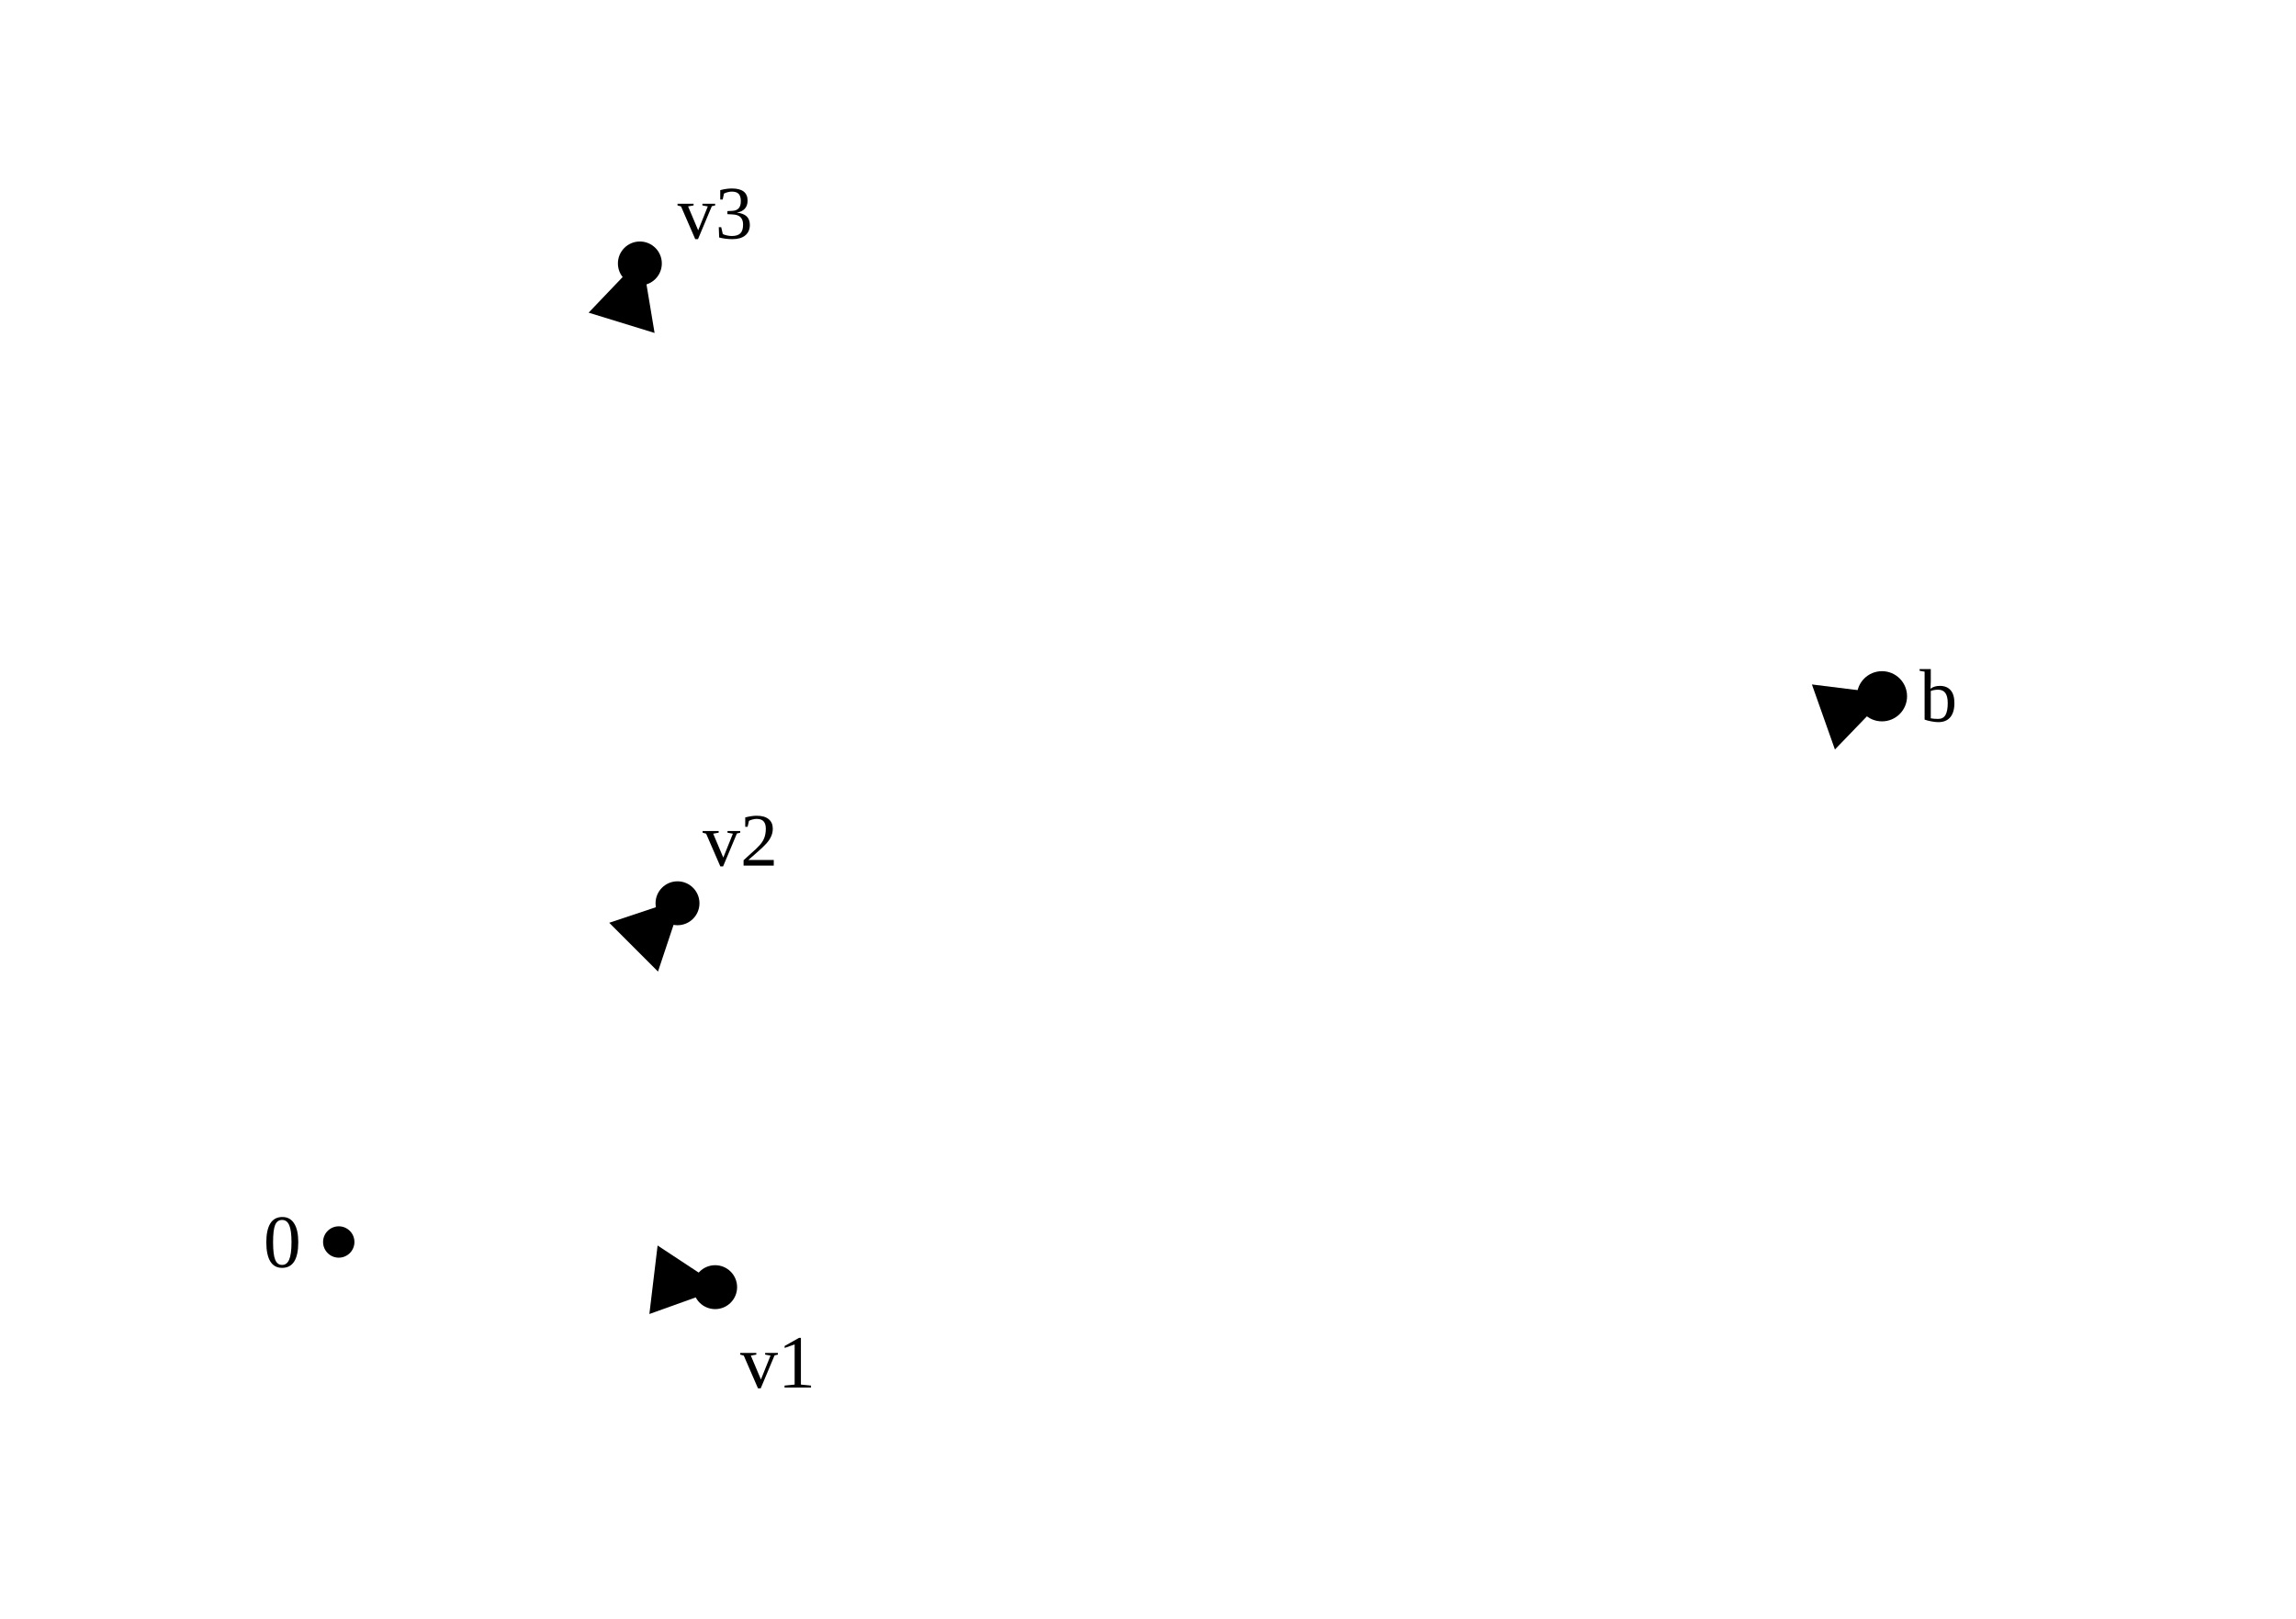
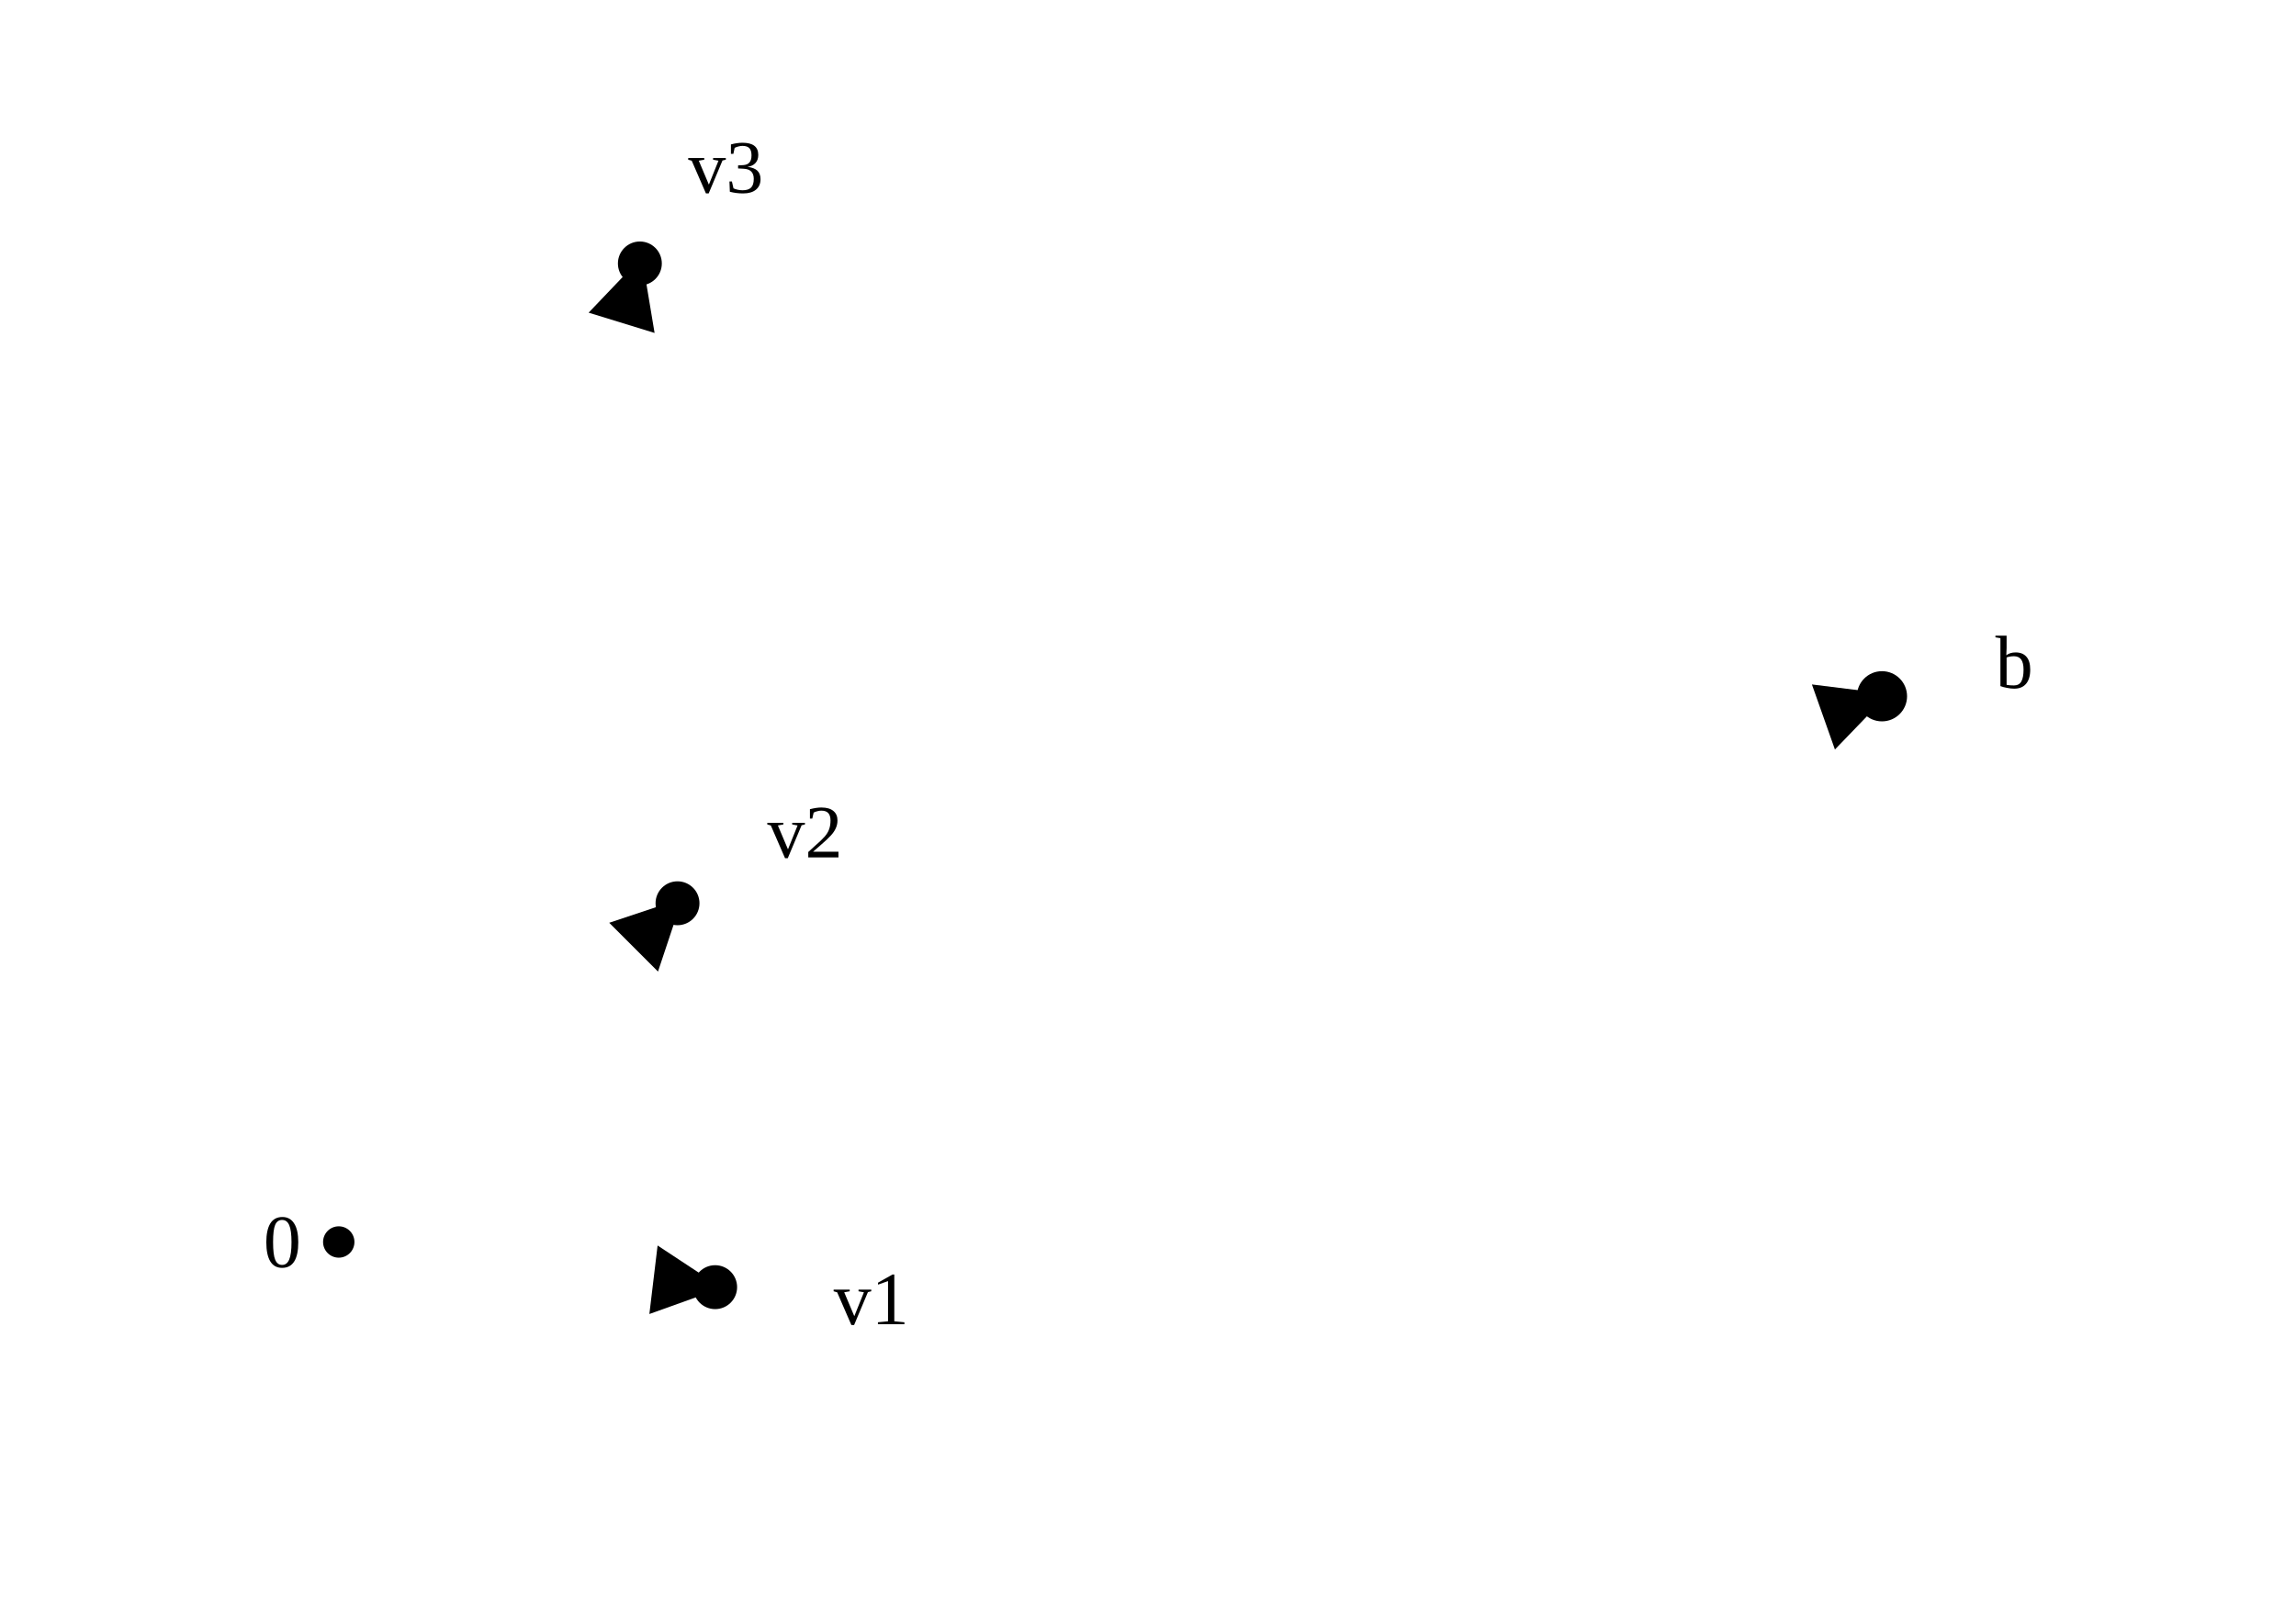
<svg xmlns="http://www.w3.org/2000/svg" viewBox="0 0 366.0 258.0" width="366.0" role="img" aria-label="Vectors v1, v2, v3 and b in the plane">
  <defs>
    <marker id="ah-ex40" viewBox="0 0 10 10" refX="9" refY="5" markerUnits="userSpaceOnUse" markerWidth="11" markerHeight="11" orient="auto">
      <path class="arrowhead" d="M0,0 L10,5 L0,10 z" />
    </marker>
  </defs>
  <line class="l1" x1="54.0" y1="198.0" x2="114.0" y2="205.2" marker-end="url(#ah-ex40)" />
  <circle class="pt" cx="114.0" cy="205.2" r="3.5" />
-   <text class="t" x="118.0" y="221.2" text-anchor="start">v1</text>
+   <text class="t" x="132.886" y="211.106" text-anchor="start">v1</text>
  <line class="l1" x1="54.0" y1="198.0" x2="108.0" y2="144.0" marker-end="url(#ah-ex40)" />
  <circle class="pt" cx="108.0" cy="144.0" r="3.5" />
-   <text class="t" x="112.0" y="138.0" text-anchor="start">v2</text>
+   <text class="t" x="122.314" y="136.686" text-anchor="start">v2</text>
  <line class="l1" x1="54.0" y1="198.0" x2="102.0" y2="42.0" marker-end="url(#ah-ex40)" />
  <circle class="pt" cx="102.0" cy="42.0" r="3.5" />
-   <text class="t" x="108.0" y="38.0" text-anchor="start">v3</text>
+   <text class="t" x="109.705" y="30.708" text-anchor="start">v3</text>
  <line class="l2" x1="54.0" y1="198.0" x2="300.0" y2="111.0" marker-end="url(#ah-ex40)" />
  <circle class="pt" cx="300.0" cy="111.0" r="4" />
-   <text class="t" x="306.0" y="115.0" text-anchor="start">b</text>
+   <text class="t" x="318.084" y="109.665" text-anchor="start">b</text>
  <circle class="pt" cx="54.0" cy="198.0" r="2.5" />
  <text class="" x="42.0" y="202.0" text-anchor="start">0</text>
</svg>
